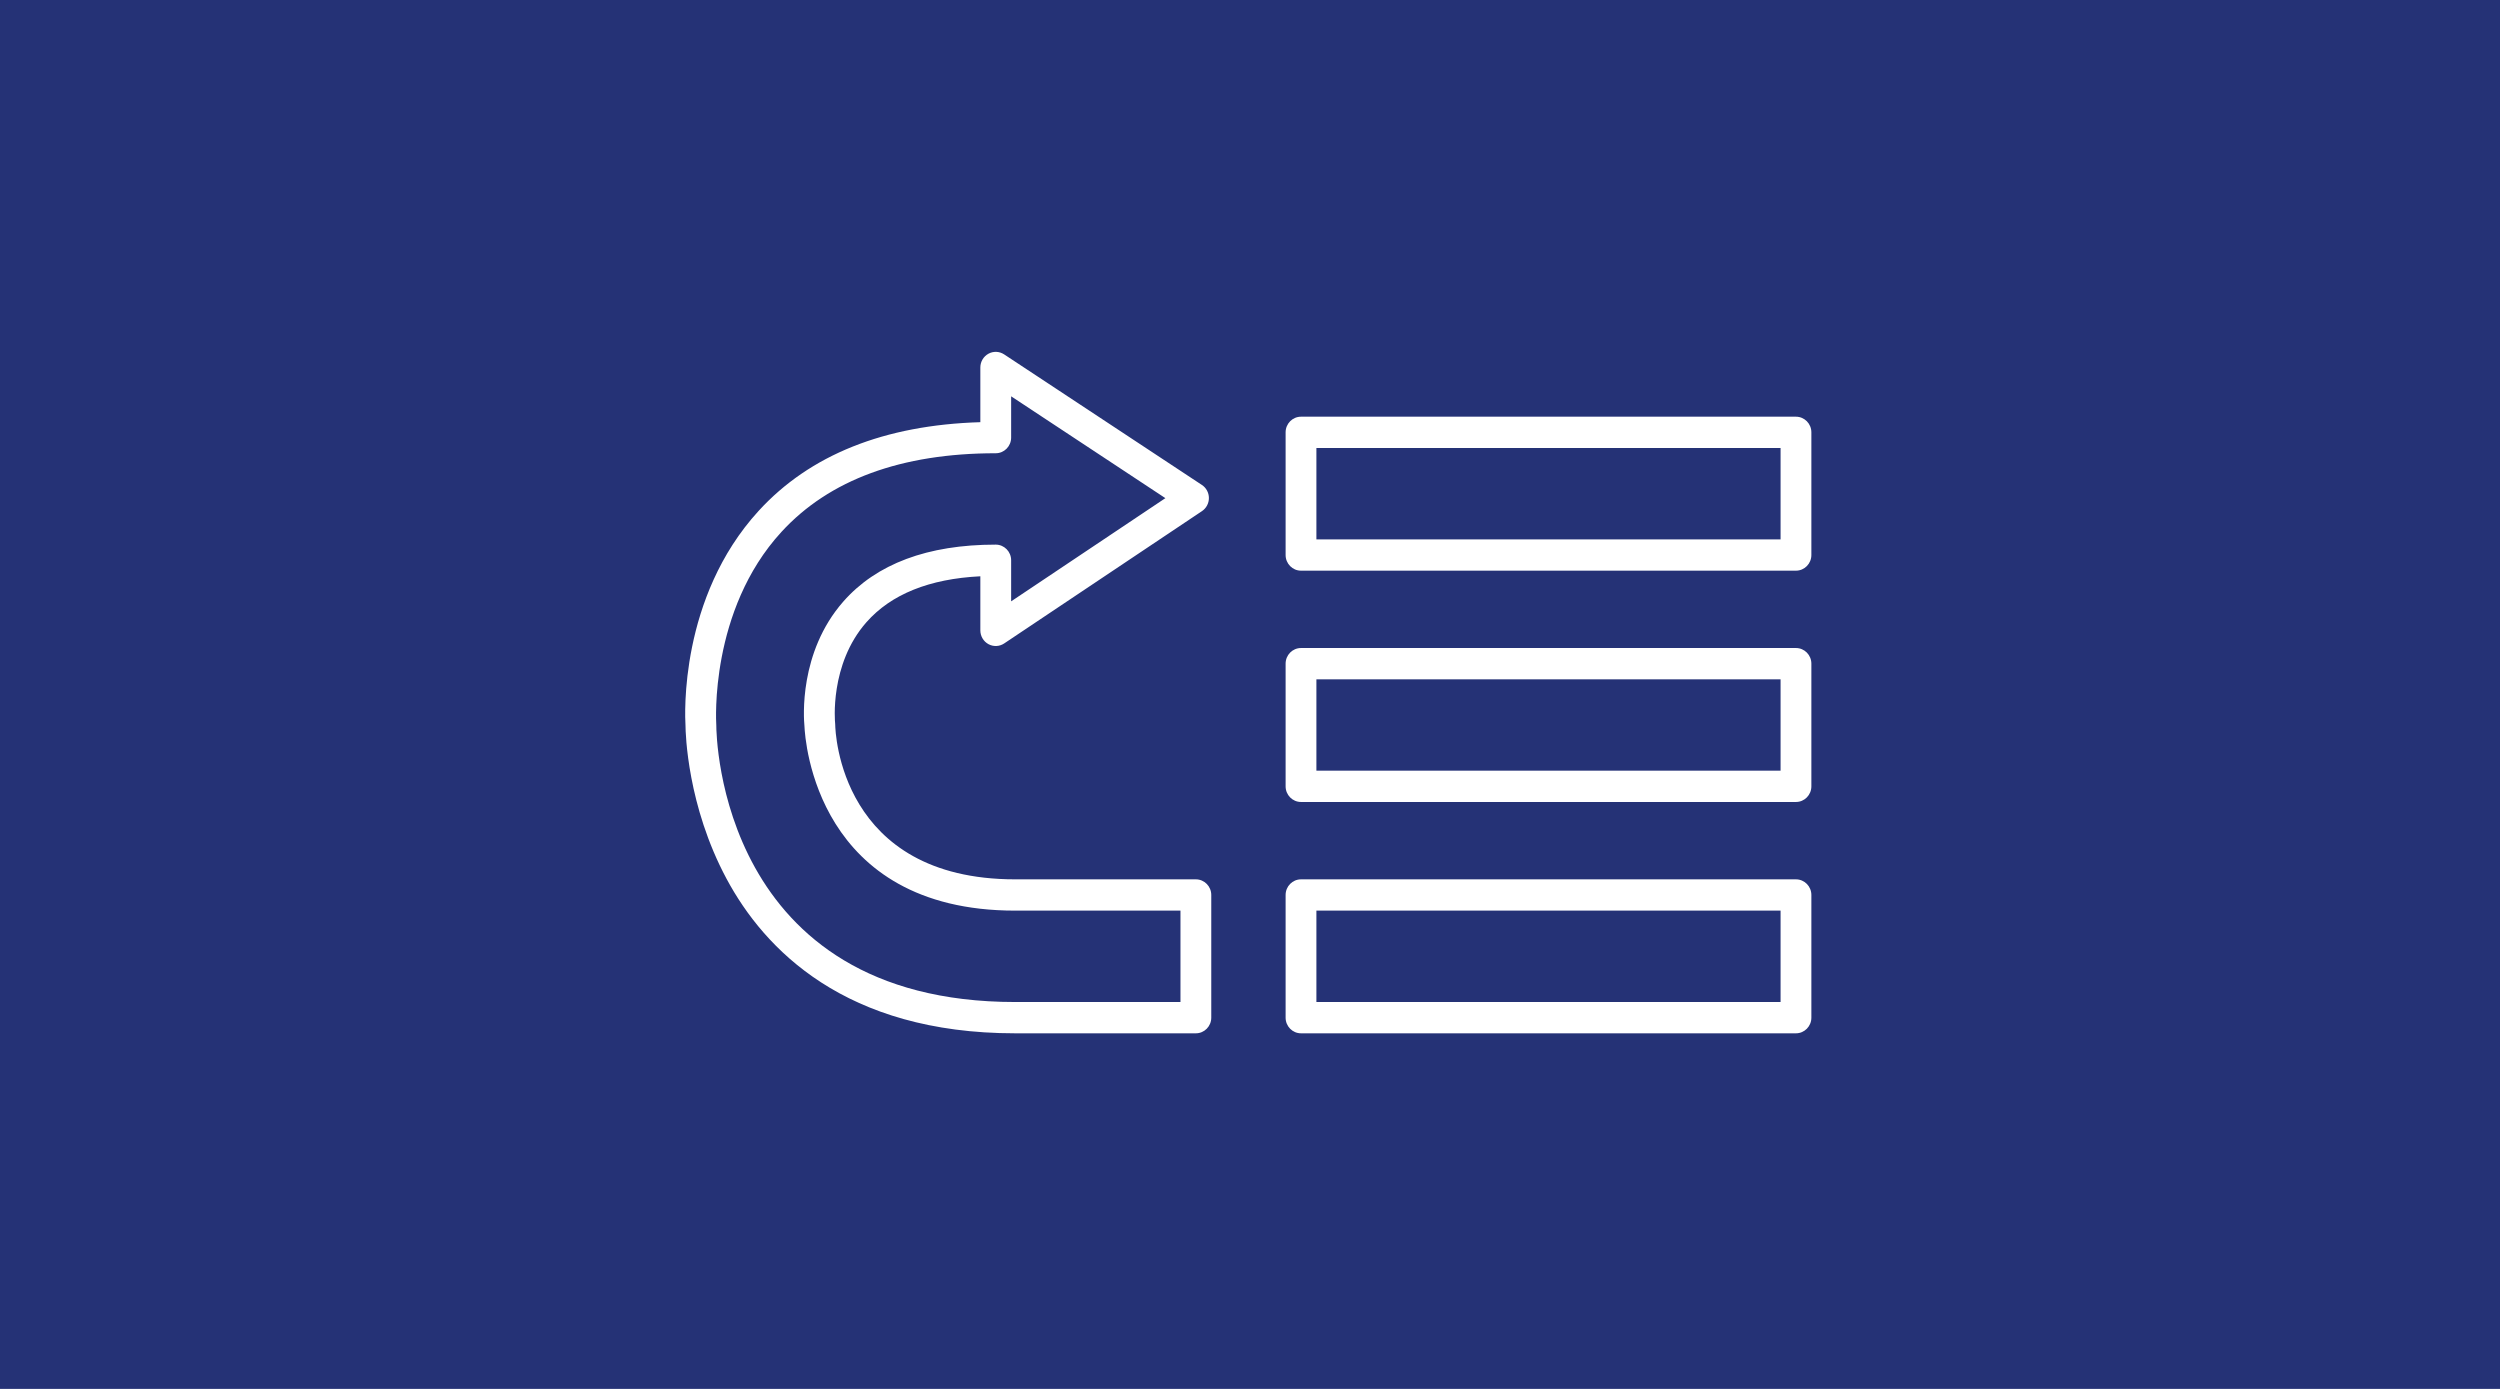
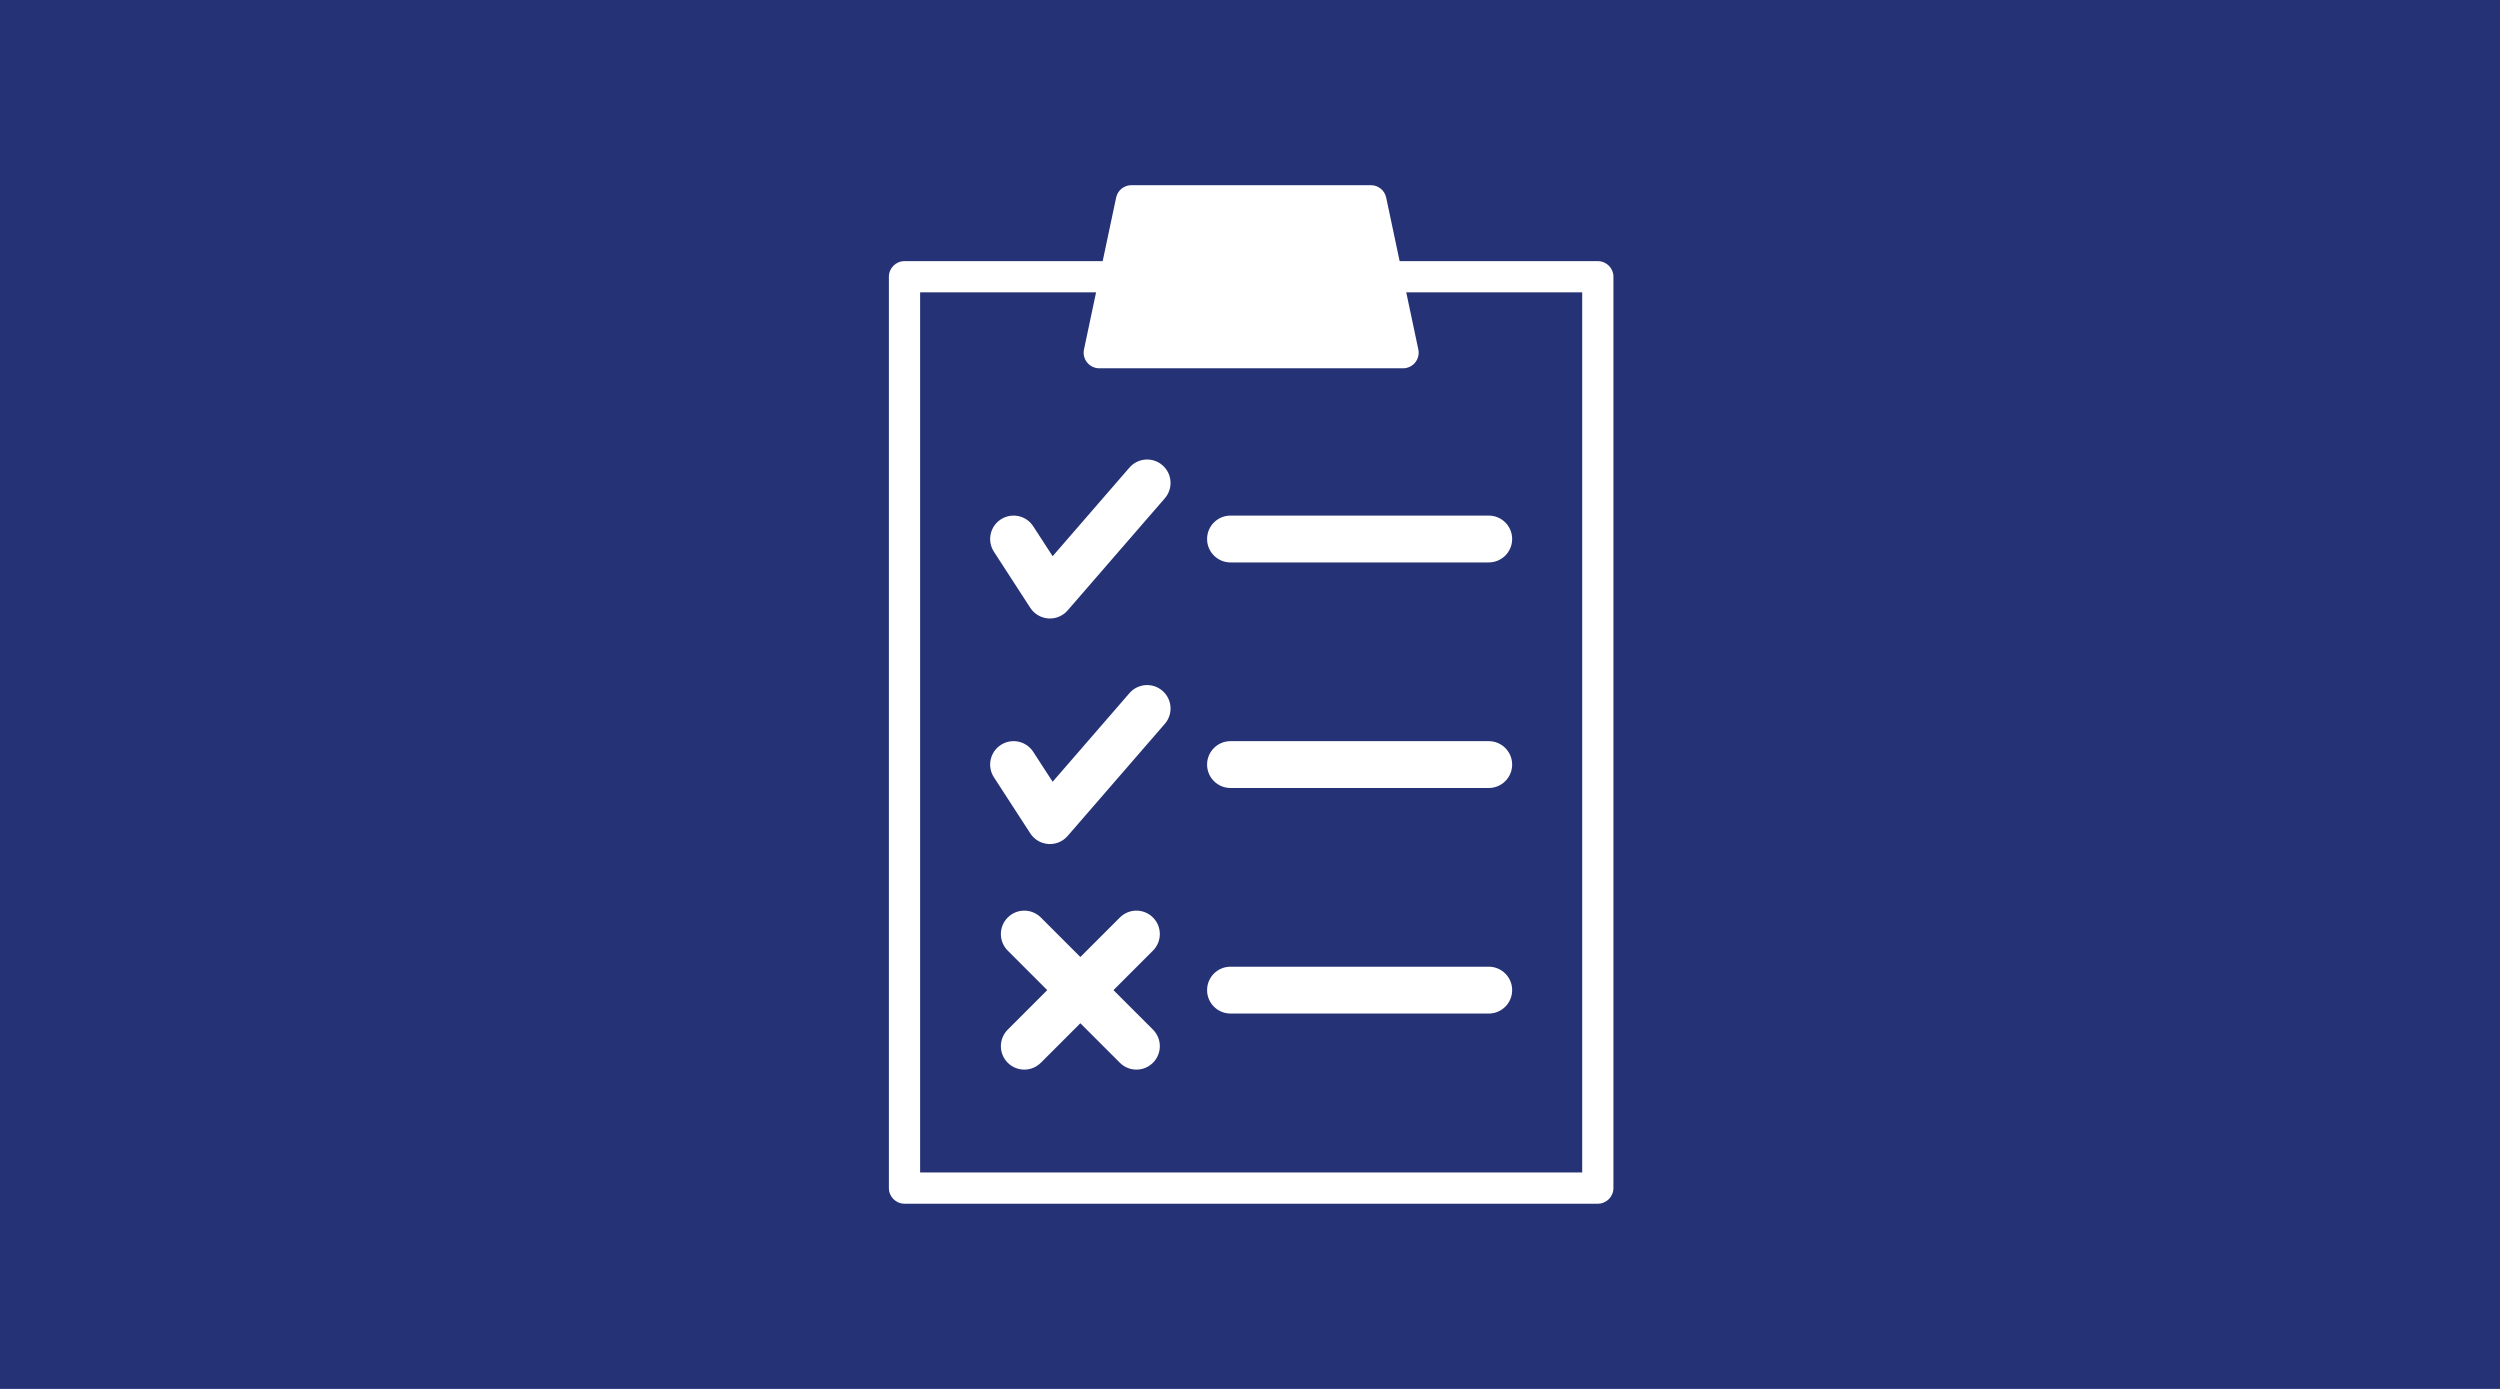
<svg xmlns="http://www.w3.org/2000/svg" width="270px" height="150px" viewBox="0 0 270 150" version="1.1">
  <rect fill="#253276" x="0" y="0" width="270" height="150" />
-   <path d="M142.171,58.252 L192.302,58.252 L192.302,48.382 L142.171,48.382 L142.171,58.252 Z M193.965,45.003 C194.884,45.003 195.628,45.759 195.628,46.693 L195.628,59.942 C195.628,60.875 194.884,61.632 193.965,61.632 L140.508,61.632 C139.59,61.632 138.846,60.875 138.846,59.942 L138.846,46.693 C138.846,45.759 139.59,45.003 140.508,45.003 L193.965,45.003 Z M193.965,69.986 C194.884,69.986 195.628,70.743 195.628,71.676 L195.628,84.925 C195.628,85.857 194.884,86.614 193.965,86.614 L140.508,86.614 C139.59,86.614 138.846,85.857 138.846,84.925 L138.846,71.676 C138.846,70.743 139.59,69.986 140.508,69.986 L193.965,69.986 Z M142.171,83.235 L192.302,83.235 L192.302,73.365 L142.171,73.365 L142.171,83.235 Z M193.965,94.969 C194.884,94.969 195.628,95.726 195.628,96.659 L195.628,109.908 C195.628,110.841 194.884,111.598 193.965,111.598 L140.508,111.598 C139.59,111.598 138.846,110.841 138.846,109.908 L138.846,96.659 C138.846,95.726 139.59,94.969 140.508,94.969 L193.965,94.969 Z M142.171,108.218 L192.302,108.218 L192.302,98.348 L142.171,98.348 L142.171,108.218 Z M129.154,94.969 C130.072,94.969 130.817,95.726 130.817,96.659 L130.817,109.908 C130.817,110.841 130.072,111.598 129.154,111.598 L109.643,111.598 C91.276,111.598 82.553,102.525 78.469,94.913 C74.23,87.012 74.042,79.204 74.034,78.362 C73.964,77.24 73.373,64.534 81.931,55.176 C87.467,49.123 95.518,45.903 105.877,45.596 L105.877,39.69 C105.877,39.07 106.211,38.501 106.747,38.205 C107.281,37.909 107.934,37.936 108.446,38.273 L129.805,52.374 C130.275,52.685 130.56,53.216 130.561,53.785 C130.563,54.355 130.281,54.888 129.812,55.202 L108.454,69.491 C107.943,69.833 107.289,69.862 106.751,69.567 C106.213,69.273 105.877,68.701 105.877,68.08 L105.877,62.239 C100.37,62.513 96.235,64.18 93.571,67.205 C89.552,71.769 90.186,78.046 90.194,78.109 C90.199,78.165 90.203,78.225 90.204,78.281 C90.216,79.007 90.707,94.969 109.643,94.969 L129.154,94.969 Z M127.491,108.218 L127.491,98.348 L109.643,98.348 C88.184,98.348 86.946,79.991 86.881,78.422 C86.798,77.572 86.262,70.468 91.063,64.985 C94.646,60.894 100.19,58.819 107.54,58.819 C108.458,58.819 109.203,59.576 109.203,60.509 L109.203,64.945 L125.861,53.8 L109.203,42.802 L109.203,47.261 C109.203,48.194 108.458,48.951 107.54,48.951 C97.352,48.951 89.563,51.811 84.39,57.452 C76.602,65.942 77.347,78.058 77.355,78.179 C77.358,78.22 77.36,78.262 77.36,78.302 C77.361,79.521 77.777,108.218 109.643,108.218 L127.491,108.218 Z" fill="#FFFFFF" />
+   <path d="M151.16,28.202 L172.563,28.202 C173.494,28.202 174.25,28.957 174.25,29.889 L174.25,128.314 C174.25,129.245 173.494,130 172.563,130 L97.686,130 C96.755,130 96,129.245 96,128.314 L96,29.889 C96,28.957 96.755,28.202 97.686,28.202 L119.089,28.202 L120.543,21.337 C120.708,20.557 121.395,20 122.193,20 L148.057,20 C148.854,20 149.541,20.557 149.707,21.337 L151.16,28.202 Z M170.877,126.627 L170.877,31.575 L151.874,31.575 L153.179,37.741 C153.284,38.238 153.159,38.757 152.839,39.152 C152.519,39.547 152.038,39.776 151.529,39.776 L118.721,39.776 C118.211,39.776 117.731,39.547 117.41,39.152 C117.09,38.757 116.965,38.238 117.071,37.741 L118.375,31.575 L99.373,31.575 L99.373,126.627 L170.877,126.627 Z M121.824,31.575 L122.537,28.202 L123.56,23.373 L146.689,23.373 L147.711,28.202 L148.426,31.575 L149.448,36.404 L120.801,36.404 L121.824,31.575 Z M130.365,58.213 C130.365,56.816 131.497,55.684 132.894,55.684 L160.784,55.684 C162.181,55.684 163.313,56.816 163.313,58.213 C163.313,59.61 162.181,60.743 160.784,60.743 L132.894,60.743 C131.497,60.743 130.365,59.61 130.365,58.213 Z M121.979,50.501 C122.893,49.445 124.492,49.331 125.547,50.247 C126.602,51.162 126.717,52.759 125.801,53.815 L115.304,65.925 C114.823,66.481 114.124,66.797 113.393,66.797 C113.334,66.797 113.276,66.796 113.217,66.791 C112.425,66.736 111.703,66.312 111.271,65.645 L107.345,59.59 C106.583,58.418 106.918,56.851 108.089,56.092 C109.264,55.332 110.829,55.665 111.588,56.837 L111.836,57.219 L113.685,60.07 L118.628,54.367 L121.979,50.501 Z M160.784,80.044 C162.181,80.044 163.313,81.177 163.313,82.574 C163.313,83.971 162.181,85.103 160.784,85.103 L132.895,85.103 C131.497,85.103 130.365,83.971 130.365,82.574 C130.365,81.177 131.497,80.044 132.895,80.044 L160.784,80.044 Z M121.979,74.862 C122.893,73.804 124.492,73.691 125.547,74.607 C126.602,75.522 126.717,77.12 125.801,78.175 L115.304,90.285 C114.823,90.841 114.124,91.158 113.393,91.158 C113.334,91.158 113.276,91.156 113.217,91.152 C112.425,91.097 111.703,90.672 111.271,90.005 L107.345,83.95 C106.583,82.778 106.918,81.212 108.089,80.452 C109.264,79.692 110.829,80.025 111.588,81.197 L111.836,81.579 L113.685,84.43 L118.628,78.728 L121.979,74.862 Z M160.784,104.404 C162.181,104.404 163.313,105.536 163.313,106.933 C163.313,108.33 162.181,109.463 160.784,109.463 L132.895,109.463 C131.497,109.463 130.365,108.33 130.365,106.933 C130.365,105.536 131.497,104.404 132.895,104.404 L160.784,104.404 Z M124.521,99.09 C125.509,100.078 125.509,101.679 124.521,102.667 L120.255,106.934 L124.521,111.2 C125.509,112.188 125.509,113.79 124.521,114.777 C124.027,115.271 123.38,115.518 122.733,115.518 C122.085,115.518 121.439,115.271 120.945,114.777 L116.678,110.511 L112.413,114.777 C111.919,115.271 111.271,115.518 110.624,115.518 C109.977,115.518 109.329,115.271 108.835,114.777 C107.848,113.79 107.848,112.188 108.835,111.2 L113.101,106.934 L108.835,102.667 C107.848,101.679 107.848,100.078 108.835,99.09 C109.823,98.102 111.424,98.102 112.413,99.09 L116.678,103.357 L120.945,99.09 C121.933,98.102 123.533,98.102 124.521,99.09 Z" fill="#FFFFFF" />
</svg>
